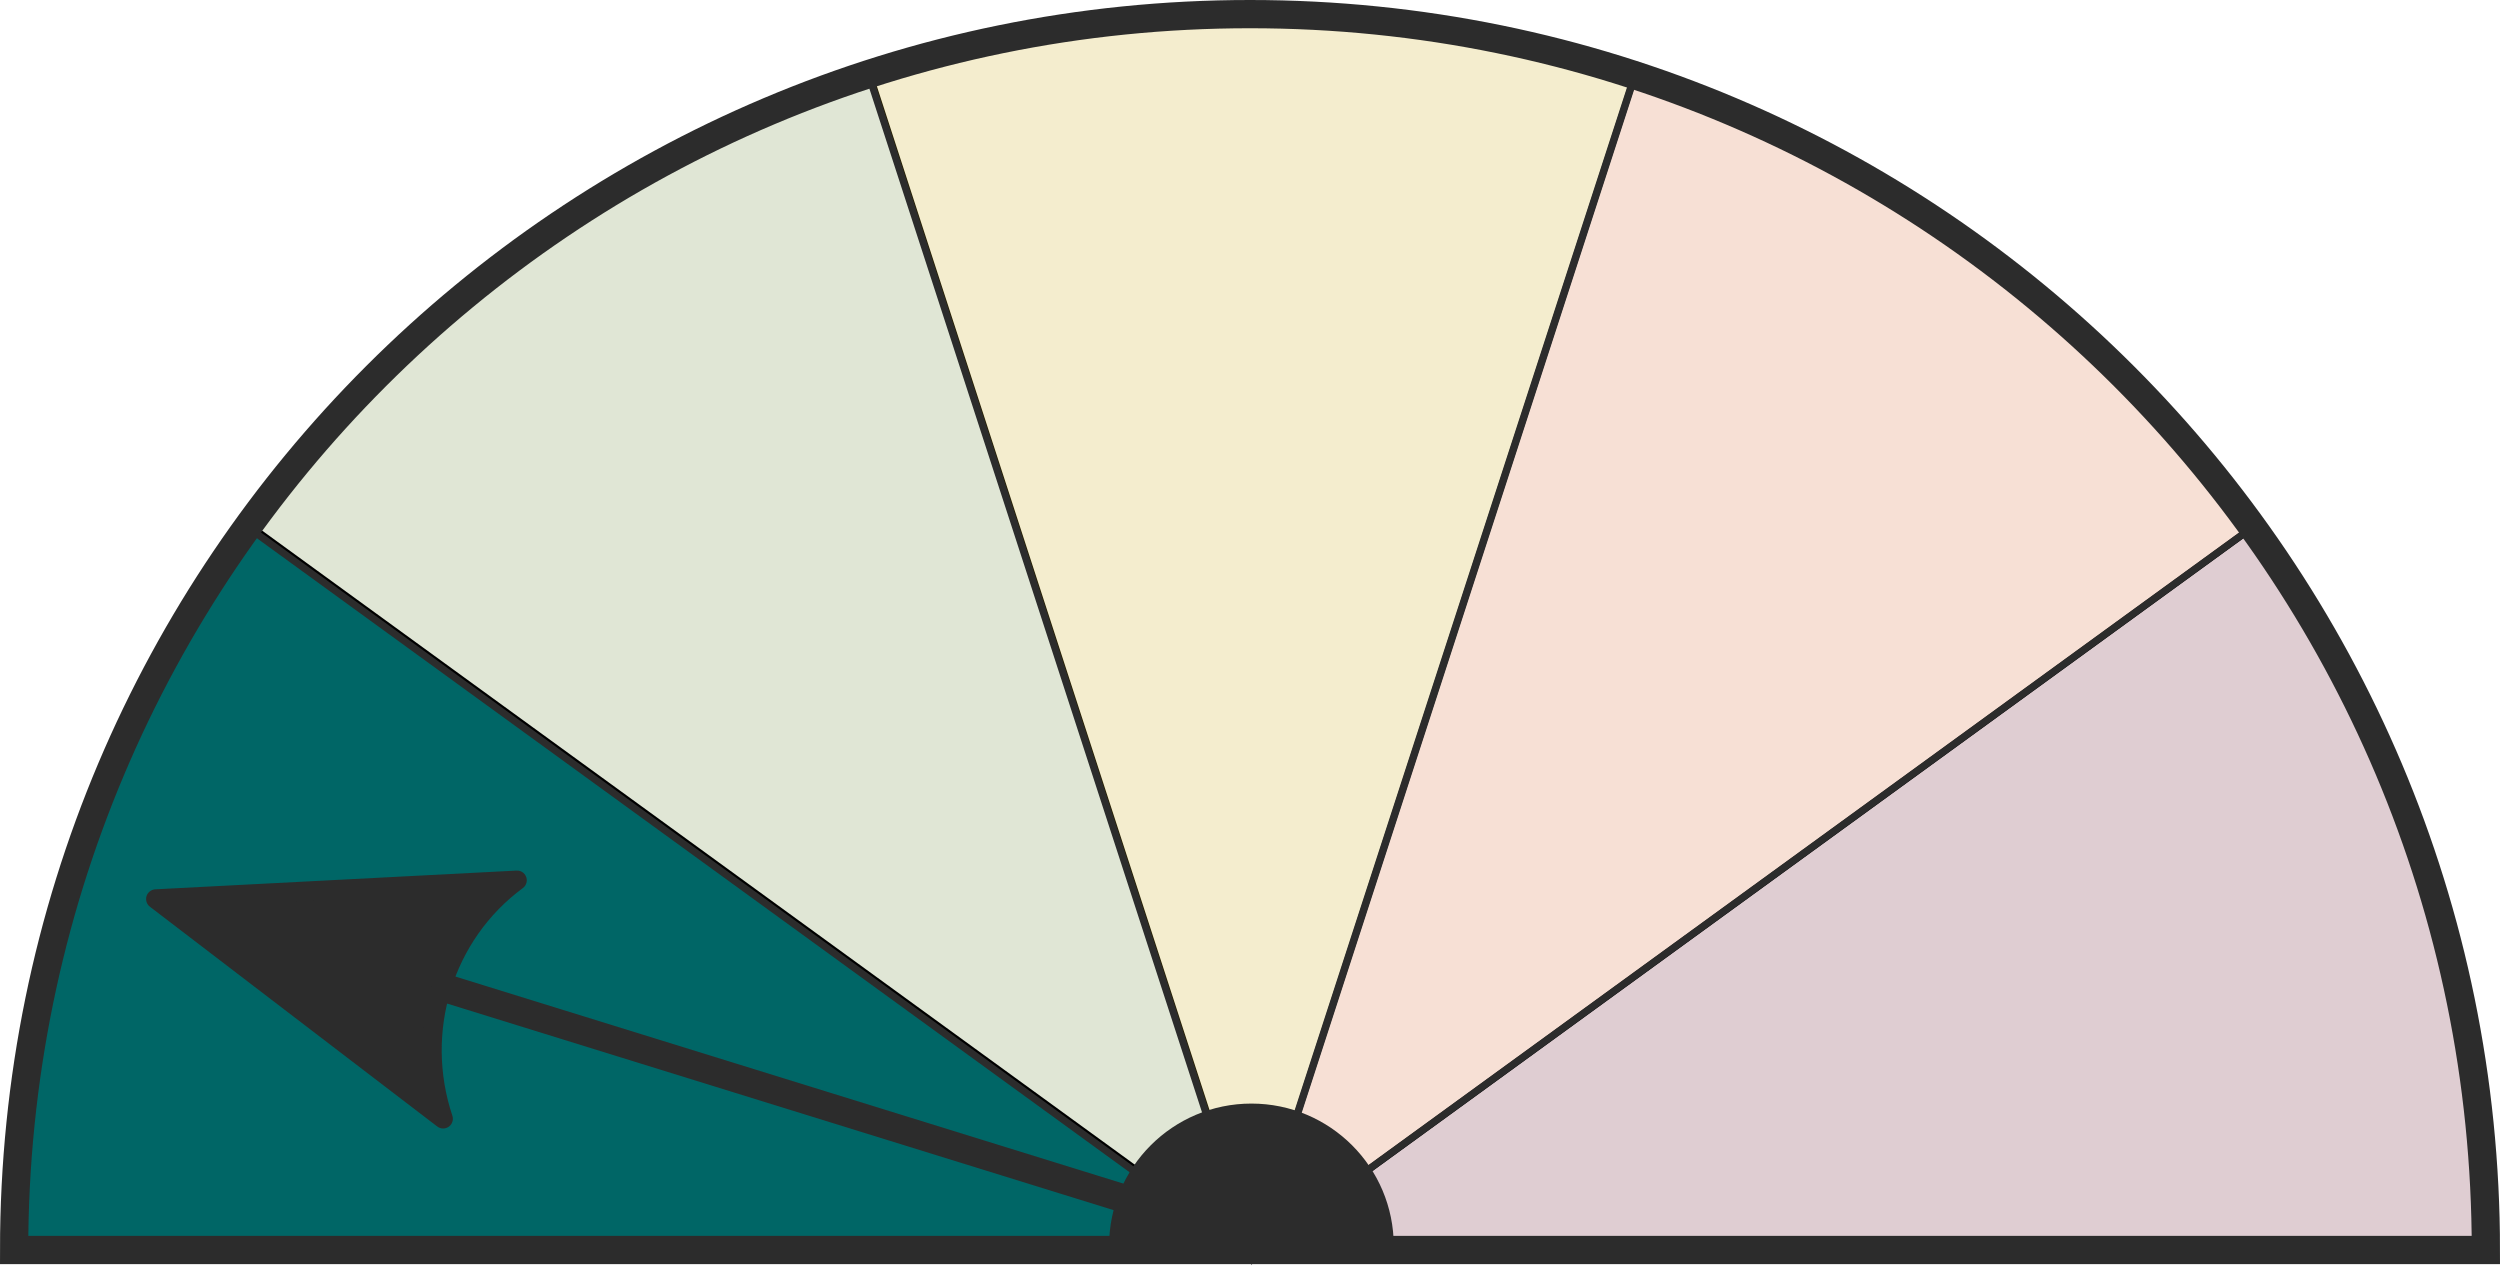
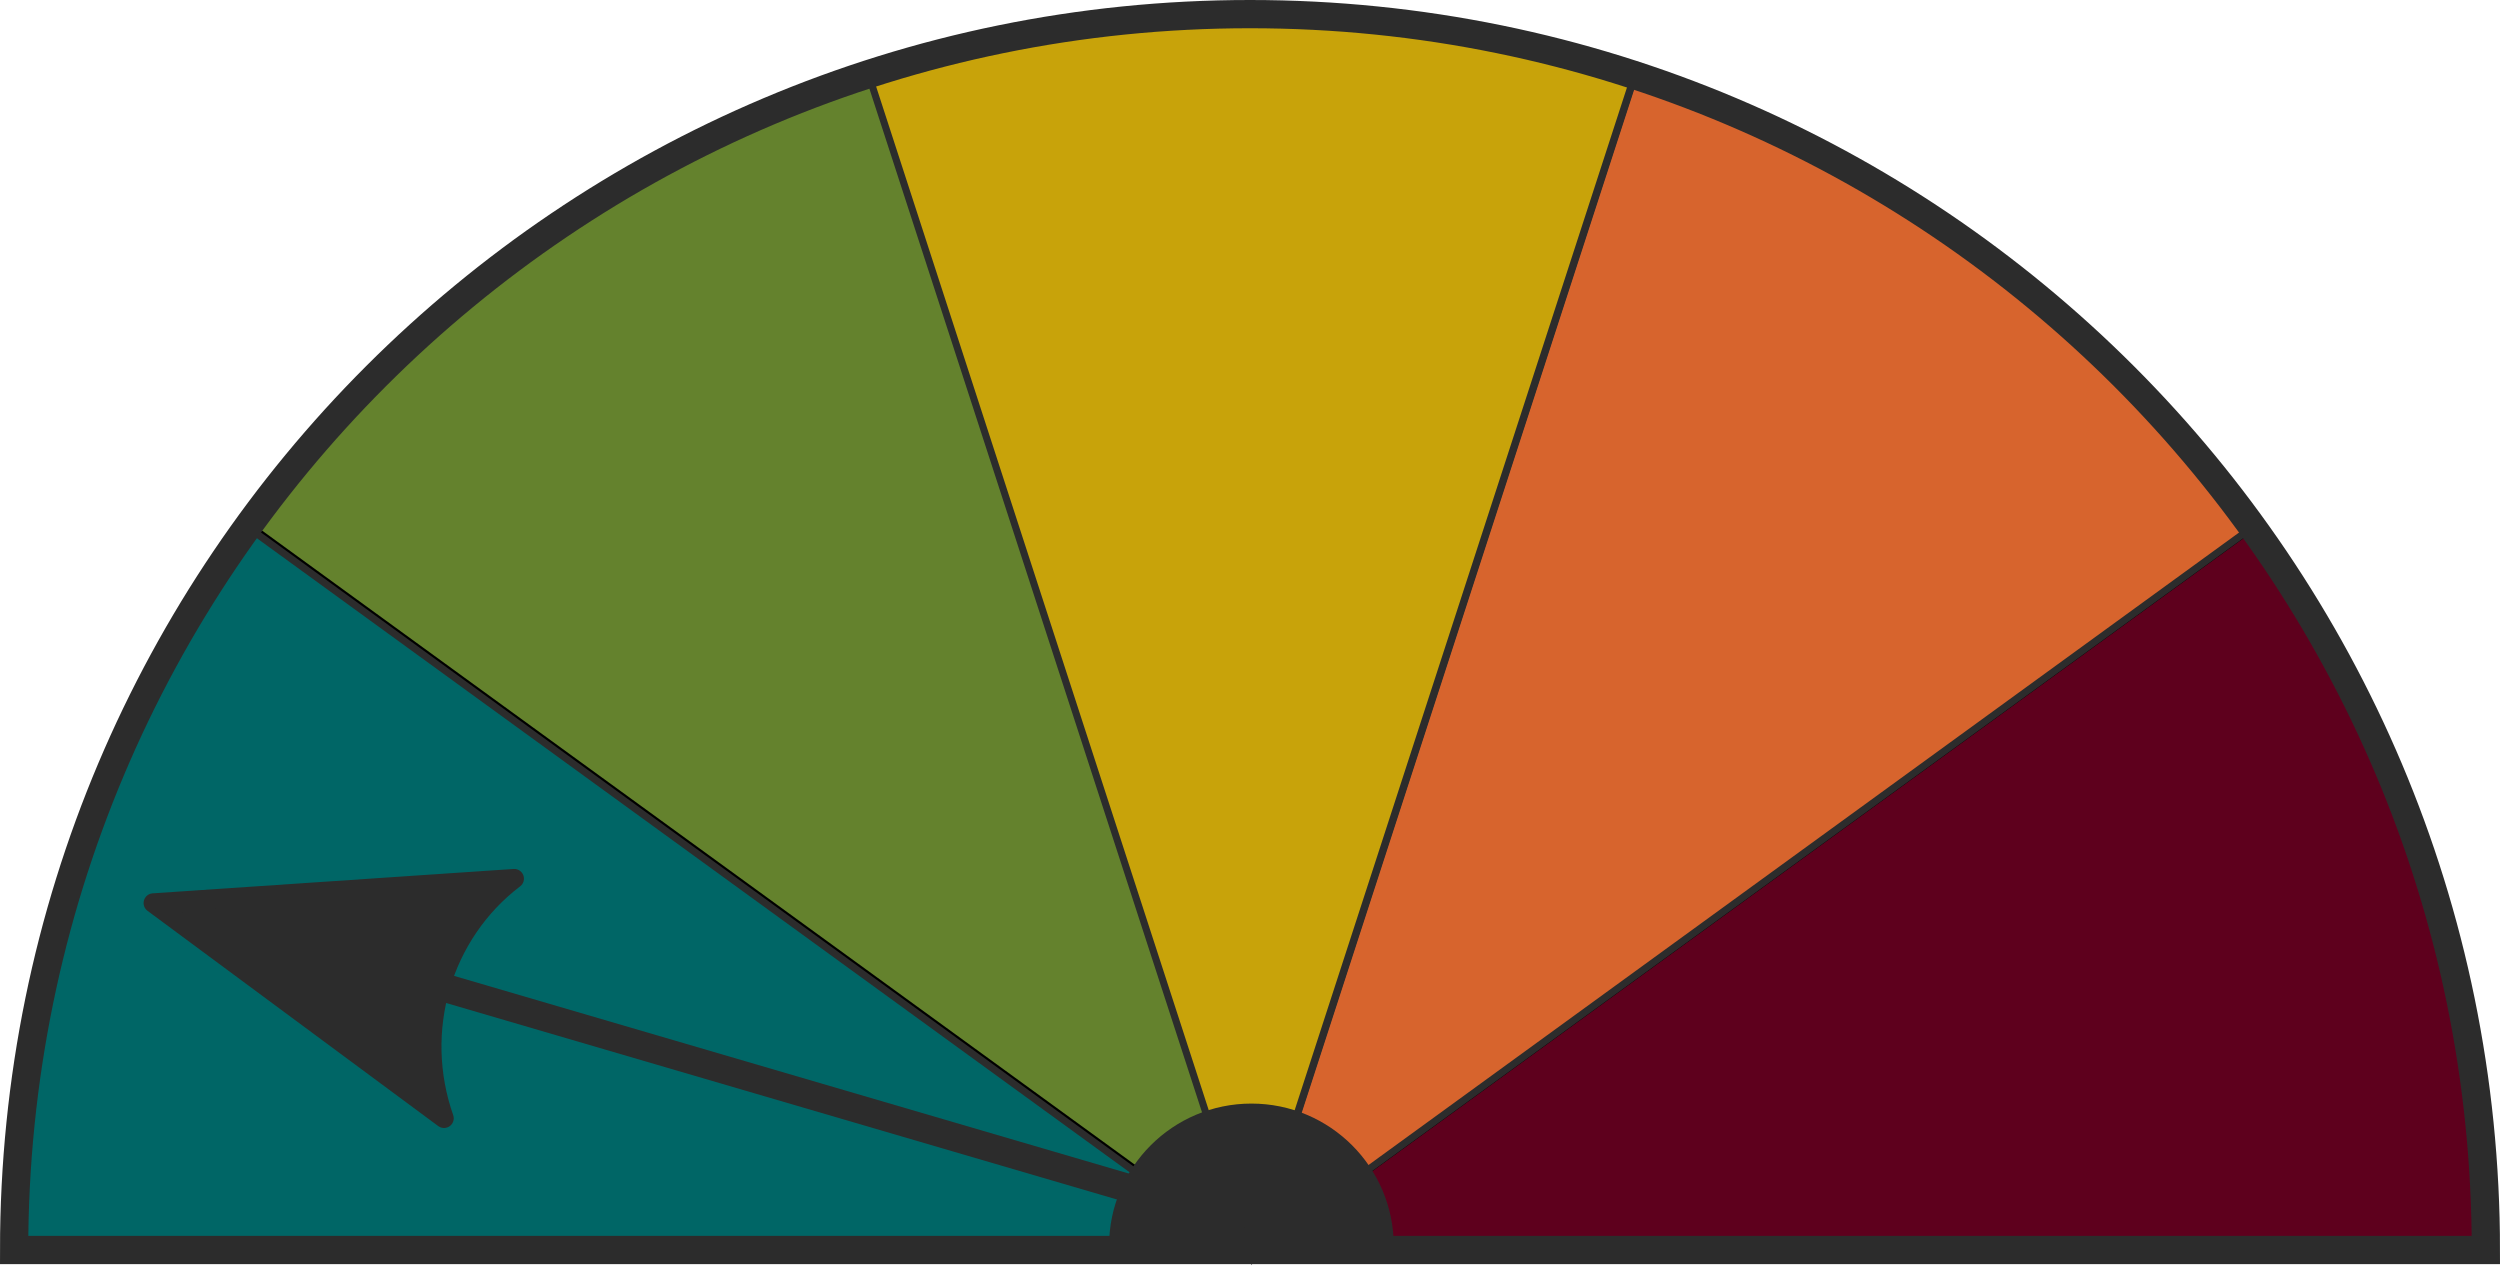
<svg xmlns="http://www.w3.org/2000/svg" width="99.907mm" height="50.564mm" viewBox="0 0 354 179.164" id="svg4816" version="1.1">
  <defs id="defs4818">
+     <marker orient="auto" refY="0.0" refX="0.0" id="Arrow2Lstart" style="overflow:visible">
+       <path id="path4986" style="fill-rule:evenodd;stroke-width:0.625;stroke-linejoin:round;stroke:#2c2c2c;stroke-opacity:1;fill:#2c2c2c;fill-opacity:1" d="M 8.719,4.034 L -2.207,0.016 L 8.719,-4.002 C 6.973,-1.63 6.983,1.616 8.719,4.034 z " transform="scale(1.1) translate(1,0)" />
+     </marker>
    <marker orient="auto" refY="0" refX="0" id="Arrow2Lend" style="overflow:visible">
      <path id="path4169" style="fill:#2c2c2c;fill-opacity:1;fill-rule:evenodd;stroke:#2c2c2c;stroke-width:0.625;stroke-linejoin:round;stroke-opacity:1" d="M 8.719,4.034 -2.207,0.016 8.719,-4.002 c -1.745,2.372 -1.735,5.617 -6e-7,8.035 z" transform="matrix(-1.1,0,0,-1.1,-1.1,0)" />
    </marker>
  </defs>
  <g id="layer1" transform="translate(-105.0769,-245.5798)">
-     <path style="fill:#5e001d;fill-opacity:0.196;stroke:#000000;stroke-width:1;stroke-miterlimit:4;stroke-dasharray:none" id="path5274" d="m 423.999,320.281 a 175,175 0 0 1 33.422,102.862 l -175,0 z" />
-     <path d="m 140.9,320.392 a 175,175 0 0 1 87.5,-63.572 l 54.078,166.435 z" id="path5984" style="fill:#64822d;fill-opacity:0.196;stroke:#000000;stroke-width:1;stroke-linejoin:miter;stroke-miterlimit:4;stroke-dasharray:none" />
+     <path style="fill:#5e001d;fill-opacity:1;stroke:#000000;stroke-width:1;stroke-miterlimit:4;stroke-dasharray:none" id="path5274" d="m 423.999,320.281 a 175,175 0 0 1 33.422,102.862 l -175,0 z" />
+     <path d="m 140.9,320.392 a 175,175 0 0 1 87.5,-63.572 l 54.078,166.435 z" id="path5984" style="fill:#64822d;fill-opacity:1;stroke:#000000;stroke-width:1;stroke-linejoin:miter;stroke-miterlimit:4;stroke-dasharray:none" />
    <path style="fill:#006666;fill-opacity:1;stroke:#2c2c2c;stroke-width:1;stroke-miterlimit:4;stroke-dasharray:none;stroke-opacity:1" id="path5986" d="M 107.193,423.43 A 175,175 0 0 1 140.615,320.568 L 282.193,423.43 Z" />
-     <path style="fill:#d7642d;fill-opacity:0.196;stroke:#2c2c2c;stroke-width:1;stroke-miterlimit:4;stroke-dasharray:none;stroke-opacity:1" id="path5992" d="m 336.458,256.701 a 175,175 0 0 1 87.5,63.572 L 282.38,423.136 Z" />
-     <path d="m 228.24,256.691 a 175,175 0 0 1 108.156,0 l -54.078,166.435 z" id="path5994" style="fill:#c8a30a;fill-opacity:0.196;stroke:#2c2c2c;stroke-width:1;stroke-miterlimit:4;stroke-dasharray:none;stroke-opacity:1" />
+     <path style="fill:#d7642d;fill-opacity:1;stroke:#2c2c2c;stroke-width:1;stroke-miterlimit:4;stroke-dasharray:none;stroke-opacity:1" id="path5992" d="m 336.458,256.701 a 175,175 0 0 1 87.5,63.572 L 282.38,423.136 Z" />
+     <path d="m 228.24,256.691 a 175,175 0 0 1 108.156,0 l -54.078,166.435 z" id="path5994" style="fill:#c8a30a;fill-opacity:1;stroke:#2c2c2c;stroke-width:1;stroke-miterlimit:4;stroke-dasharray:none;stroke-opacity:1" />
    <path d="m 107.077,422.58 a 175,175 0 0 1 175,-175 175,175 0 0 1 175,175 l -175,0 z" id="path5990" style="fill:#000000;fill-opacity:0;stroke:#2c2c2c;stroke-width:4;stroke-miterlimit:4;stroke-dasharray:none;stroke-opacity:1" />
    <path style="fill:#2c2c2c;fill-opacity:1;stroke:#2c2c2c;stroke-width:4;stroke-linejoin:miter;stroke-miterlimit:4;stroke-dasharray:none;stroke-opacity:1" id="path4870" d="m 264.122,422.003 a 18.156,18.156 0 0 1 18.156,-18.156 18.156,18.156 0 0 1 18.156,18.156 l -18.156,0 z" />
-     <path style="fill:none;fill-rule:evenodd;stroke:#2c2c2c;stroke-width:4;stroke-linecap:butt;stroke-linejoin:miter;stroke-miterlimit:4;stroke-dasharray:none;stroke-opacity:1;marker-end:url(#Arrow2Lend)" d="M 283.649,421.318 C 132.233,374.386 132.233,374.386 132.233,374.386" id="path3342" />
+     <path style="fill:none;fill-rule:evenodd;stroke:#2c2c2c;stroke-width:4;stroke-linecap:butt;stroke-linejoin:miter;stroke-opacity:1;stroke-miterlimit:4;stroke-dasharray:none;marker-start:url(#Arrow2Lstart)" d="m 131.901,374.874 149.609,43.825" id="path6147" />
  </g>
</svg>
